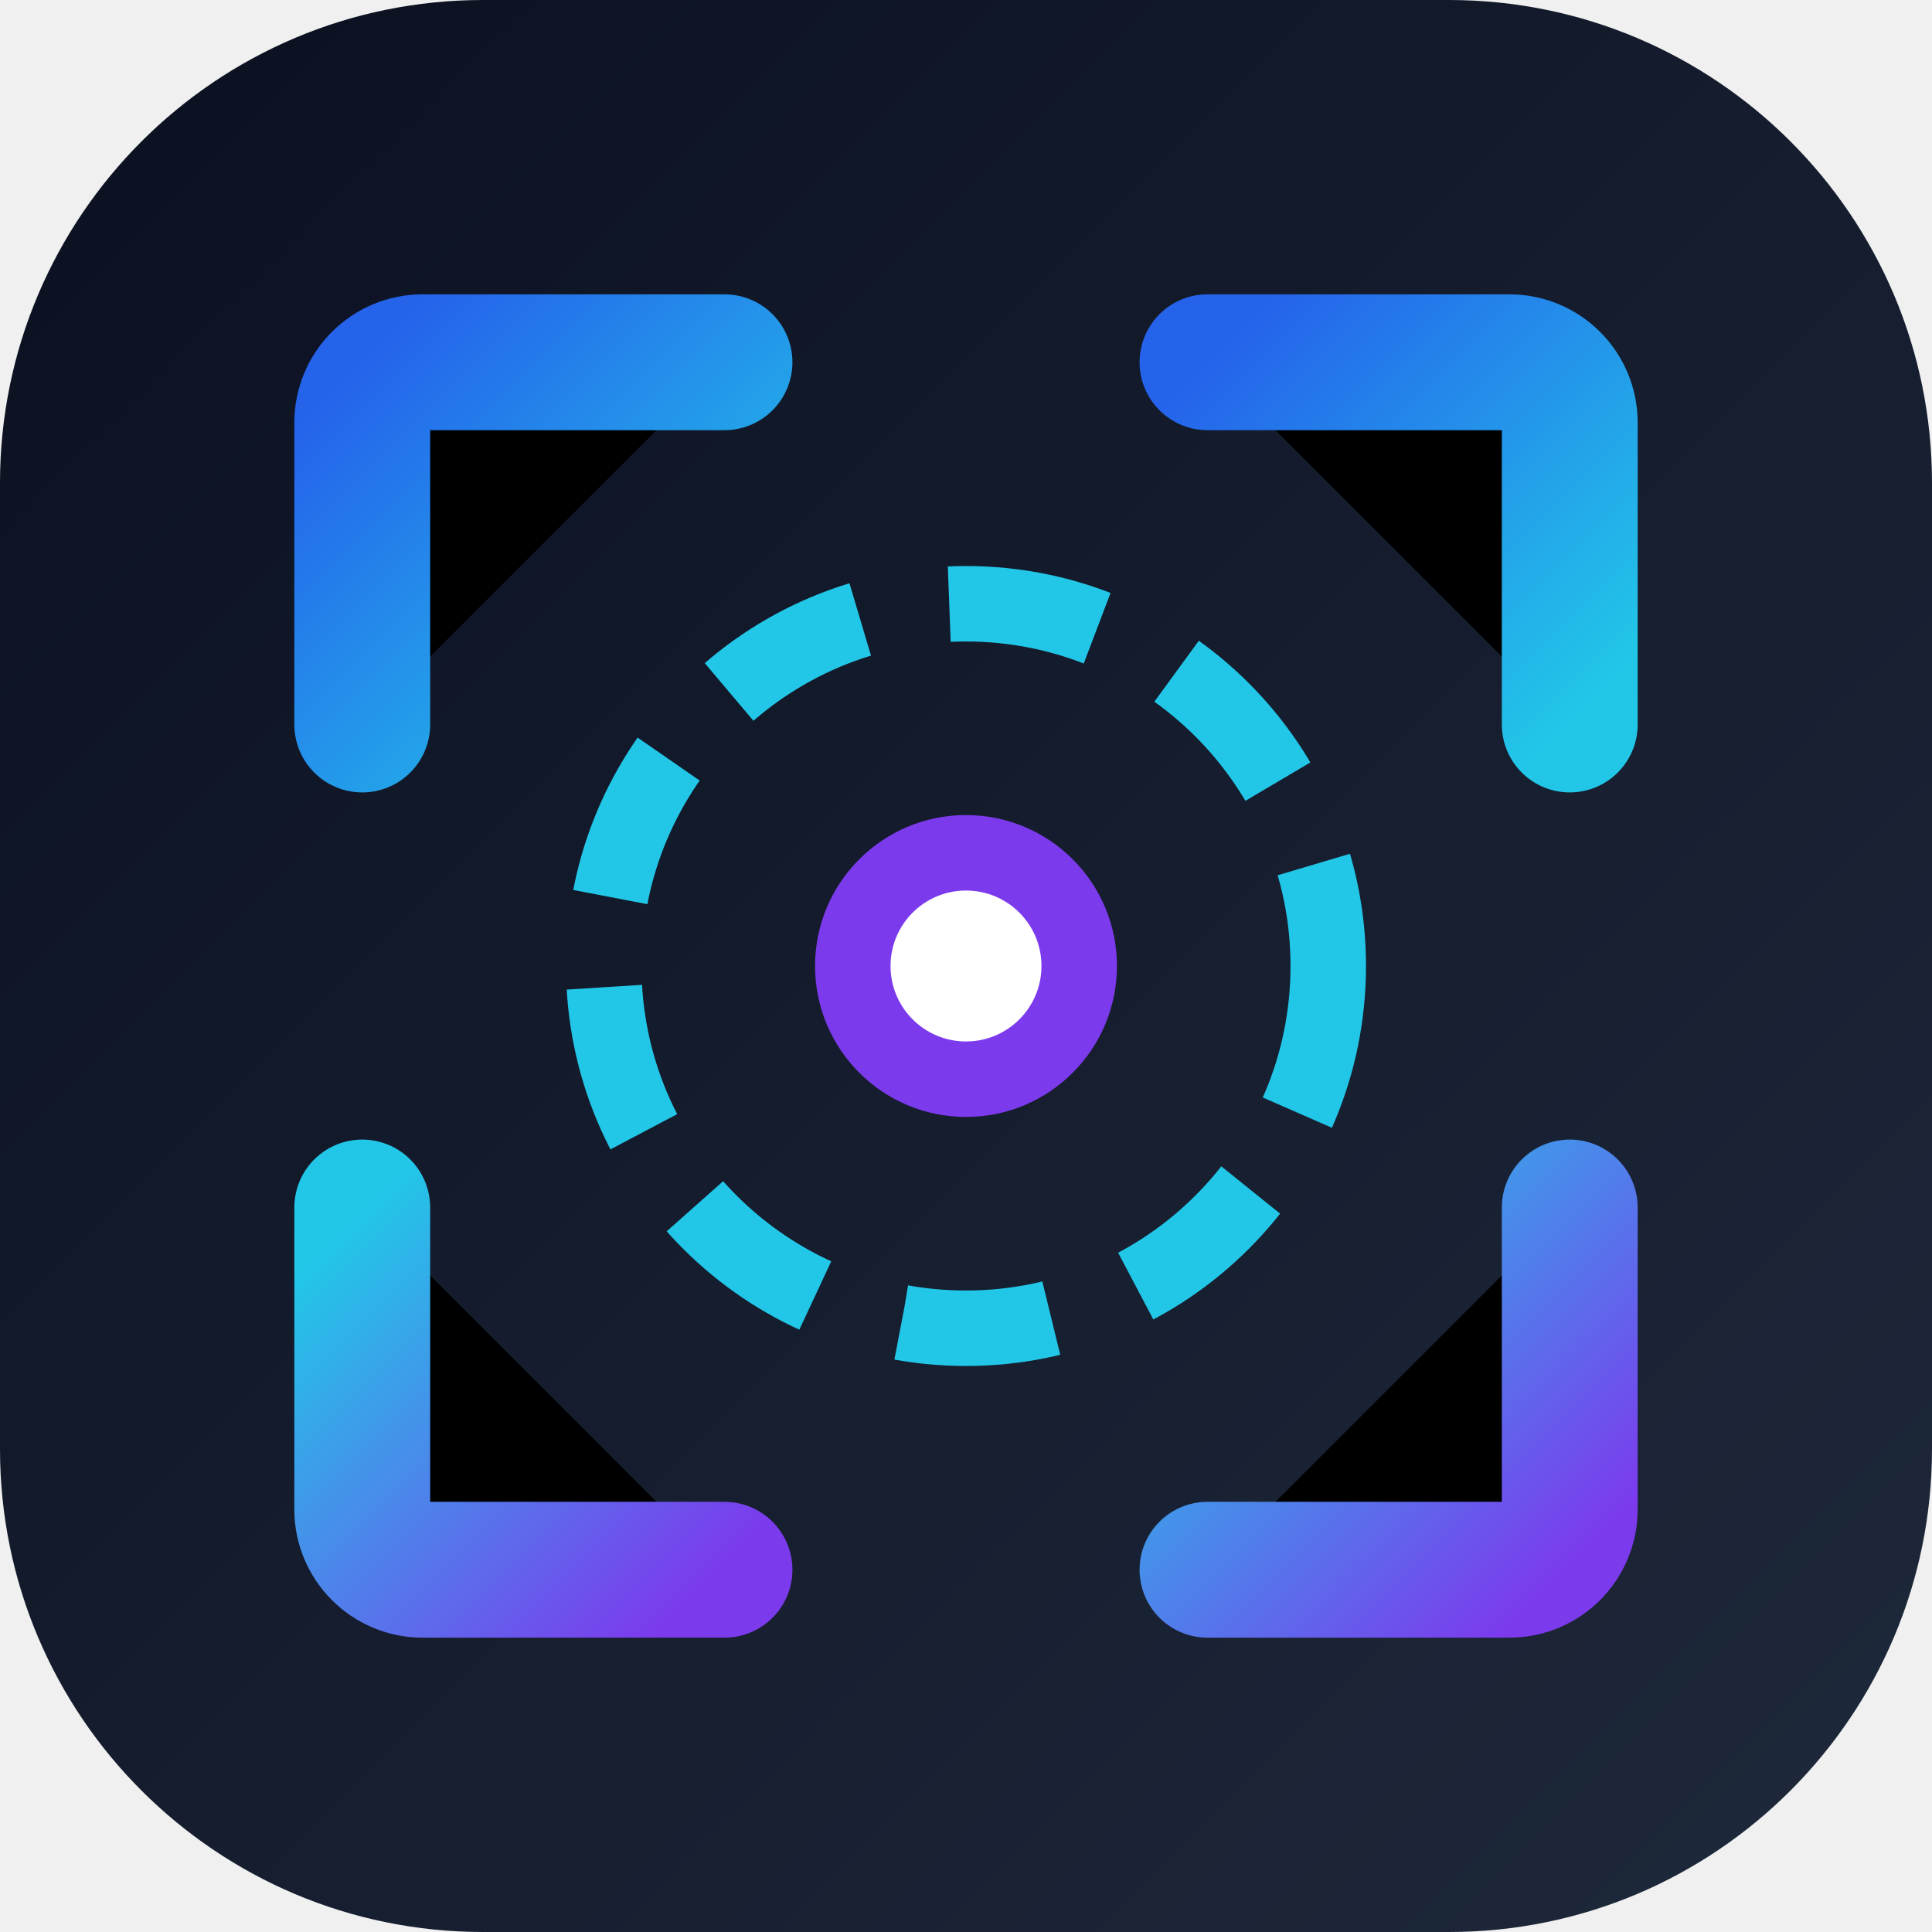
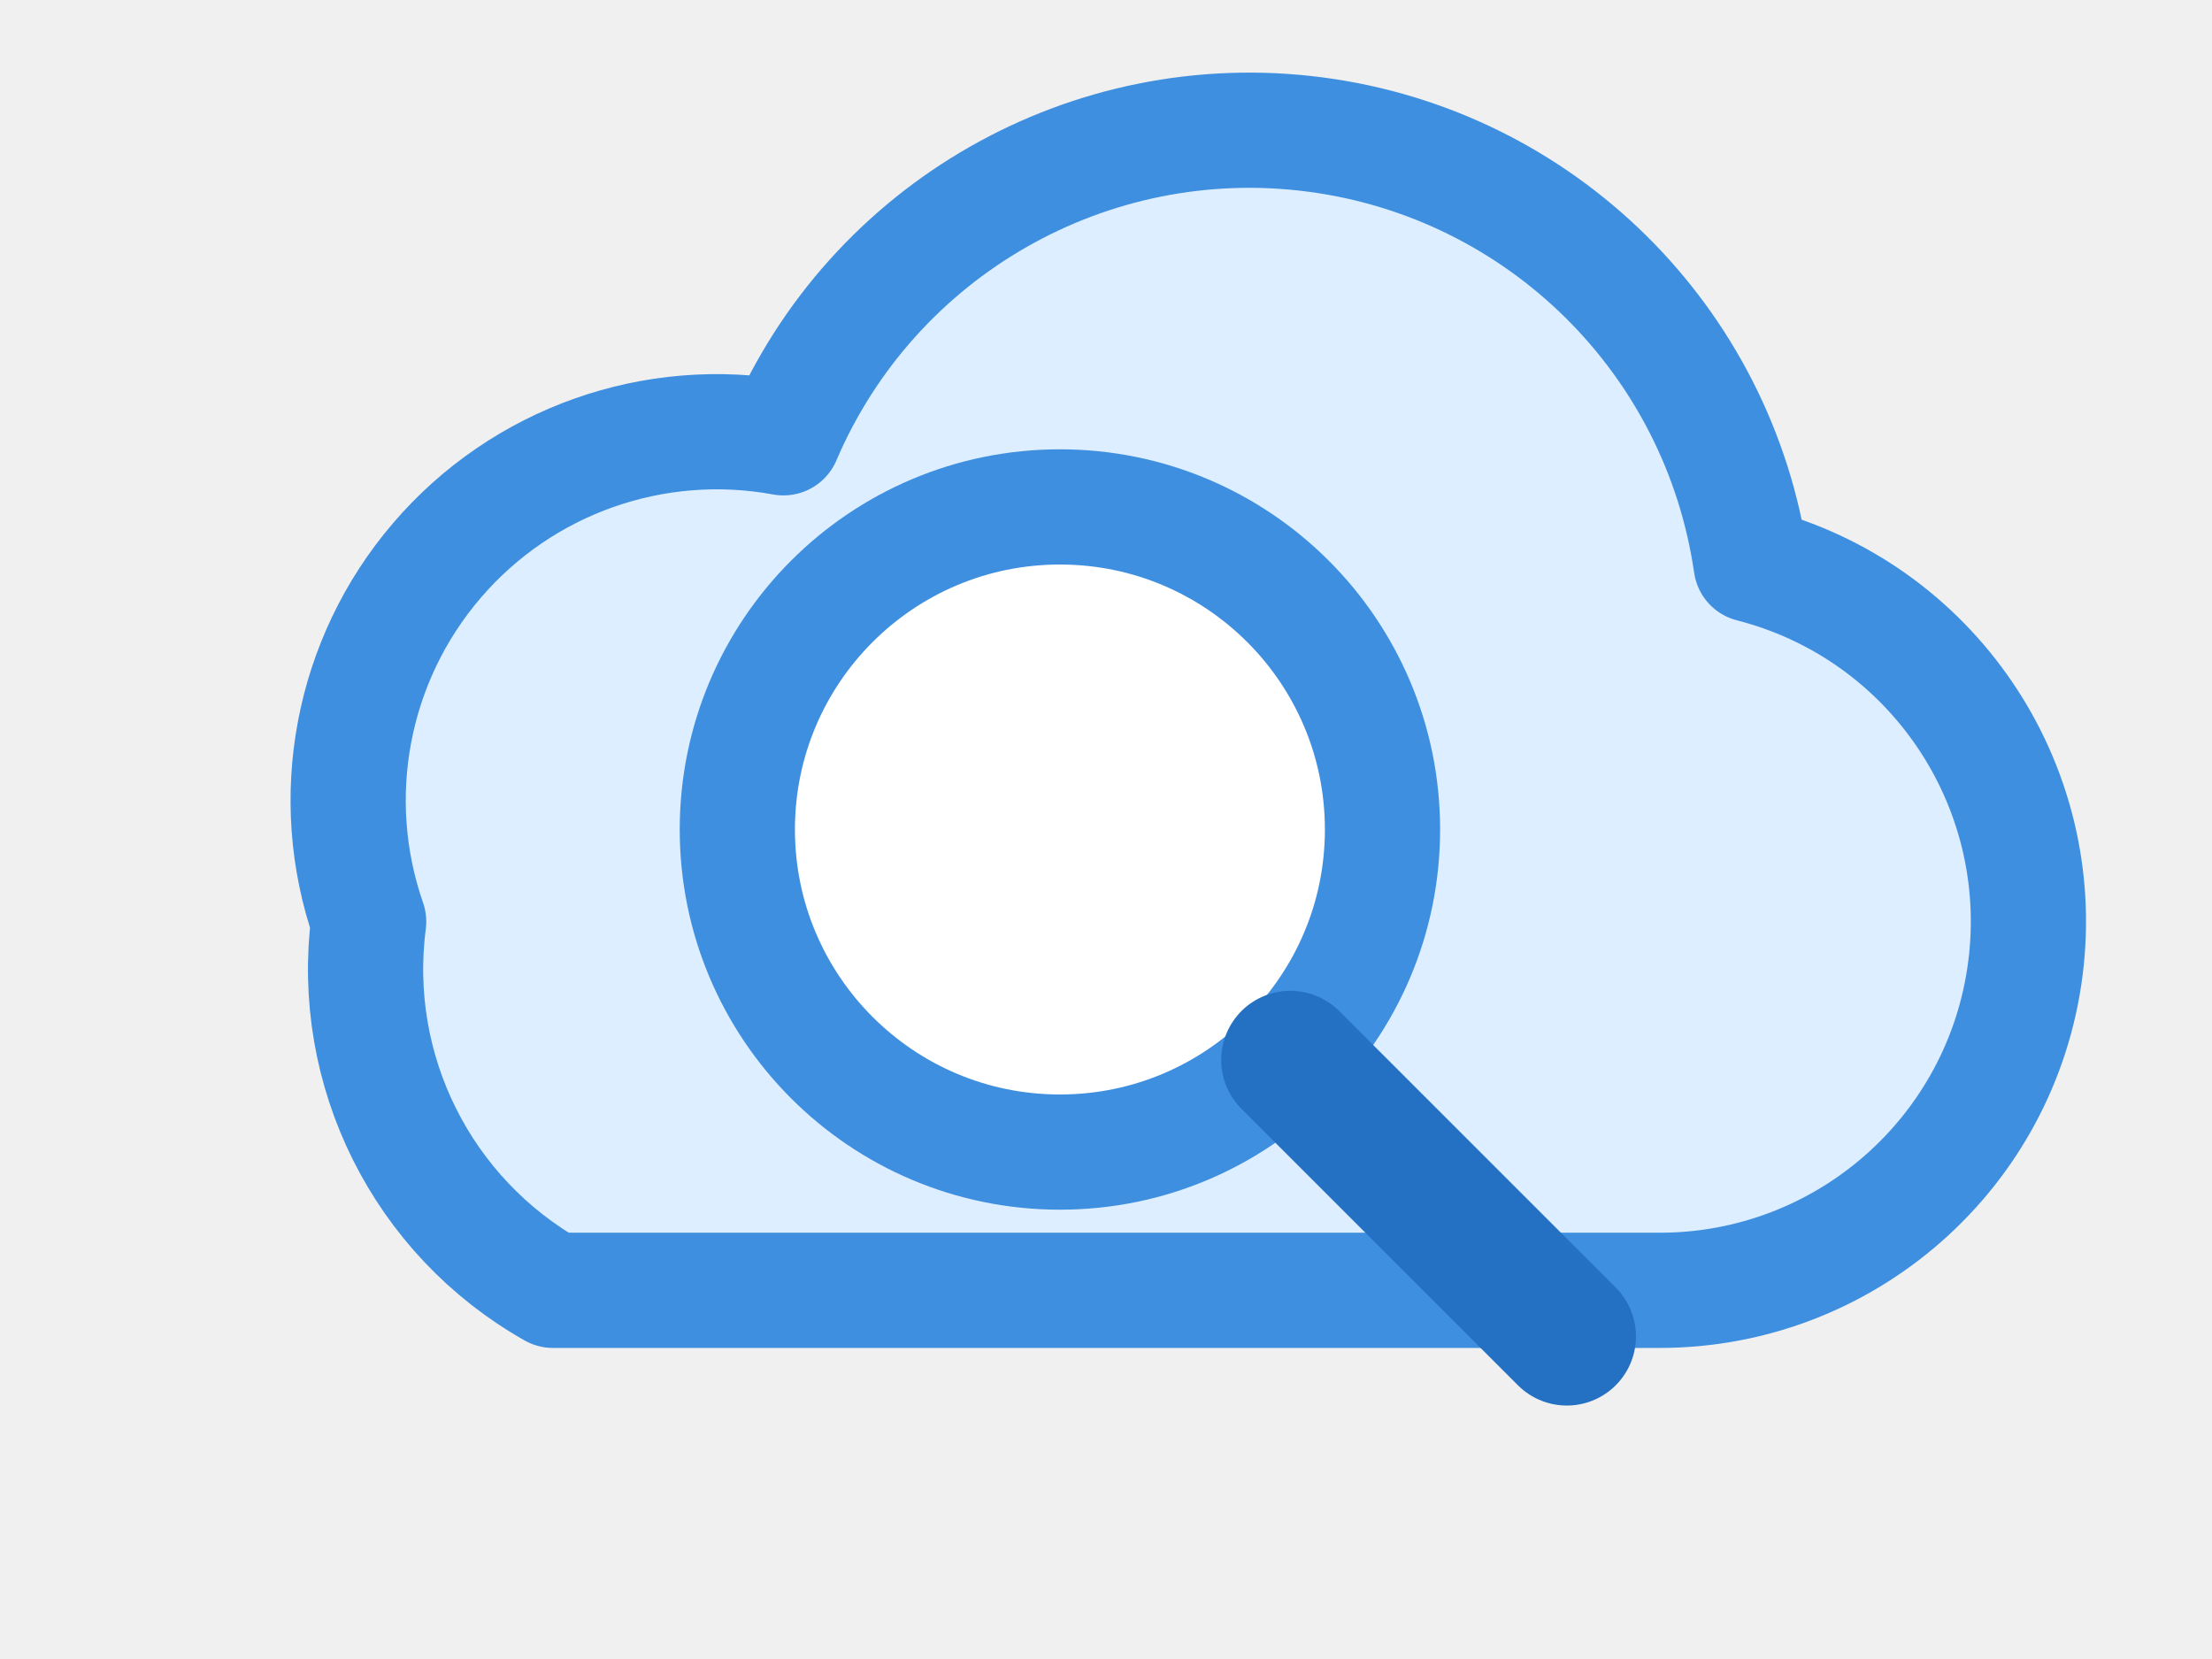
- <svg xmlns="http://www.w3.org/2000/svg" viewBox="0 0 64 64">
-   <defs>
-     <linearGradient id="bg" x1="0%" y1="0%" x2="100%" y2="100%">
-       <stop offset="0%" stop-color="#0B1020" />
-       <stop offset="100%" stop-color="#1E293B" />
-     </linearGradient>
-     <linearGradient id="grad-blue" x1="0%" y1="0%" x2="100%" y2="100%">
-       <stop offset="0%" stop-color="#2563EB" />
-       <stop offset="100%" stop-color="#22C7E8" />
-     </linearGradient>
-     <linearGradient id="grad-violet" x1="0%" y1="0%" x2="100%" y2="100%">
-       <stop offset="0%" stop-color="#22C7E8" />
-       <stop offset="100%" stop-color="#7C3AED" />
-     </linearGradient>
-   </defs>
-   <rect width="64" height="64" rx="16" fill="url(#bg)" />
-   <path d="M 12 24 L 12 14 A 2 2 0 0 1 14 12 L 24 12" stroke="url(#grad-blue)" stroke-width="4.5" stroke-linecap="round" />
-   <path d="M 40 12 L 50 12 A 2 2 0 0 1 52 14 L 52 24" stroke="url(#grad-blue)" stroke-width="4.5" stroke-linecap="round" />
-   <path d="M 52 40 L 52 50 A 2 2 0 0 1 50 52 L 40 52" stroke="url(#grad-violet)" stroke-width="4.5" stroke-linecap="round" />
-   <path d="M 24 52 L 14 52 A 2 2 0 0 1 12 50 L 12 40" stroke="url(#grad-violet)" stroke-width="4.5" stroke-linecap="round" />
-   <circle cx="32" cy="32" r="12" stroke="#22C7E8" stroke-width="2.5" stroke-dasharray="5 3" fill="none" />
-   <circle cx="32" cy="32" r="5" fill="#7C3AED" />
-   <circle cx="32" cy="32" r="2.5" fill="#FFFFFF" />
+ <svg xmlns="http://www.w3.org/2000/svg" viewBox="0 0 48 36" fill="none">
+   <path d="M12 28h24a8 8 0 0 0 2-15.75A11 11 0 0 0 17 9.5 8 8 0 0 0 8 20a8 8 0 0 0 4 8z" fill="#DCEEFF" stroke="#3F8FE0" stroke-width="2.5" stroke-linejoin="round" />
+   <circle cx="23" cy="18" r="7" fill="#FFFFFF" stroke="#3F8FE0" stroke-width="2.5" />
+   <path d="M28 23l6 6" stroke="#2470C2" stroke-width="3" stroke-linecap="round" />
</svg>
